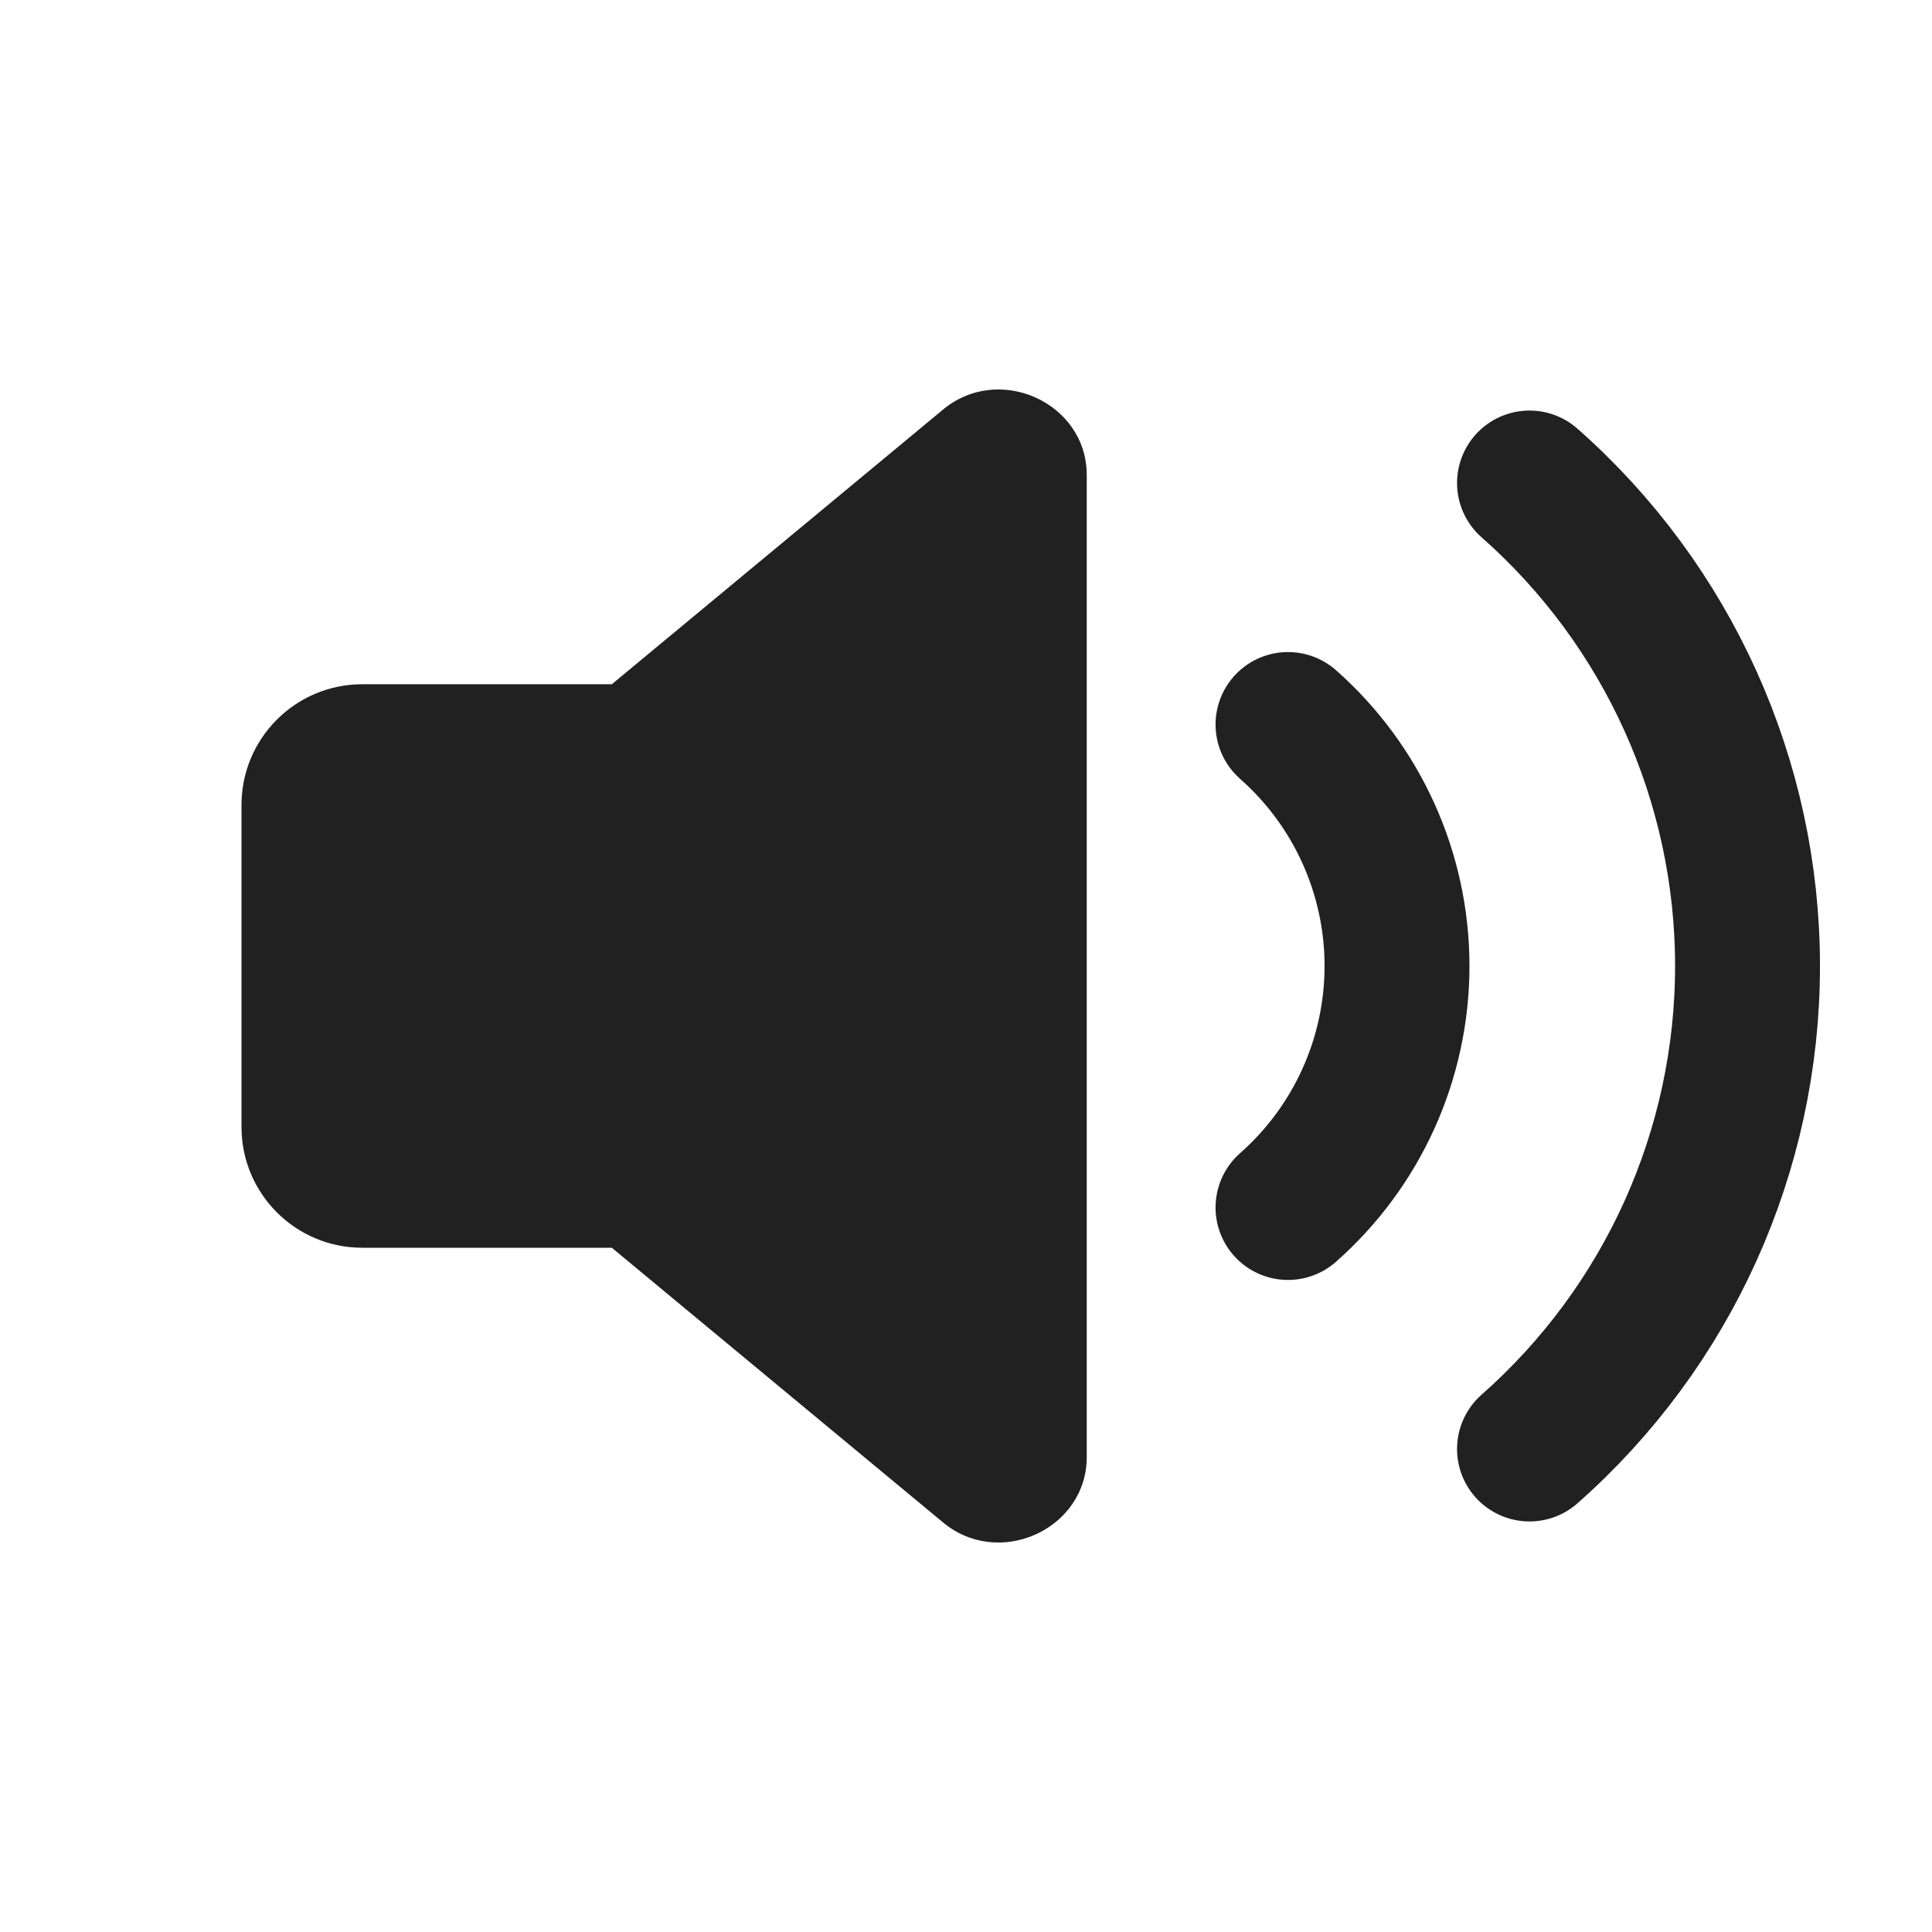
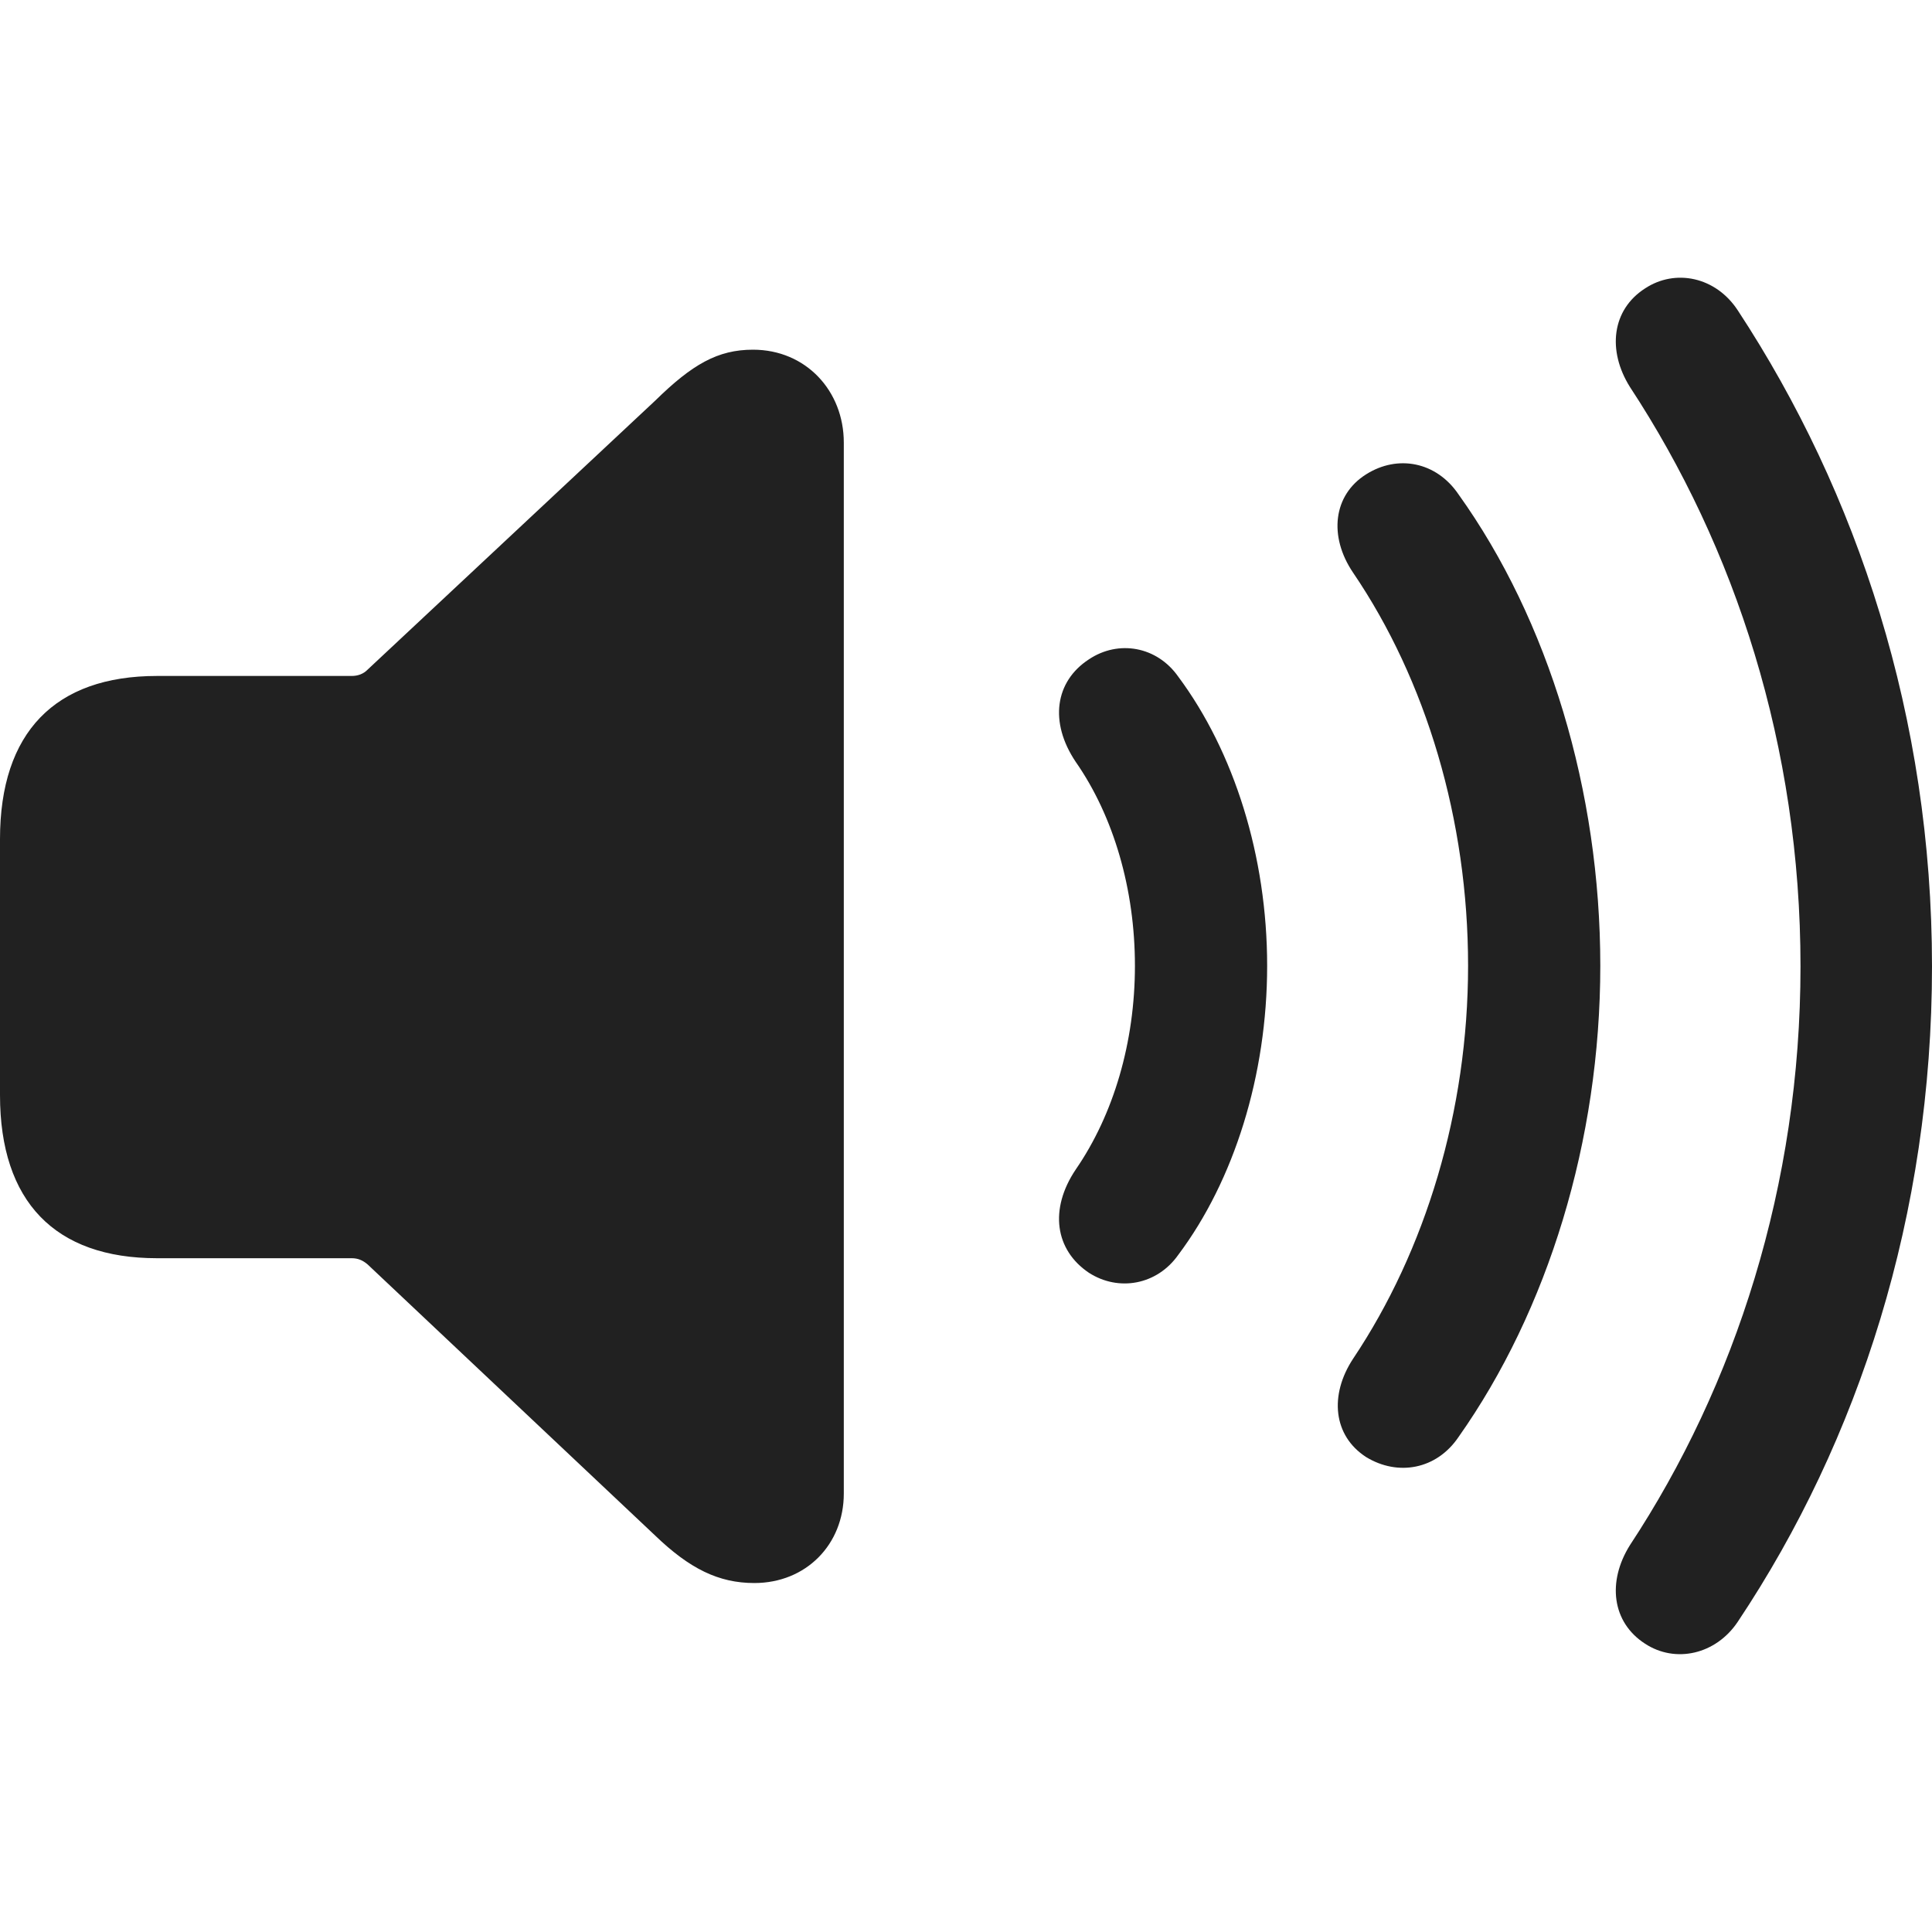
- <svg xmlns="http://www.w3.org/2000/svg" width="24" height="24" viewBox="0 0 24 24" fill="#212121">
-   <path d="M4.5 8.5h3.1l4.1-3.4c.7-.6 1.8-.1 1.8.8v12.2c0 .9-1.1 1.4-1.8.8l-4.1-3.4H4.5A1.5 1.5 0 0 1 3 14v-4a1.5 1.5 0 0 1 1.5-1.5Z" />
-   <path d="M16 9a4 4 0 0 1 0 6m3-9a8 8 0 0 1 0 12" fill="none" stroke="#212121" stroke-width="1.8" stroke-linecap="round" />
+ <svg xmlns="http://www.w3.org/2000/svg" width="16" height="16" viewBox="0 0 16 16">
+   <g id="Layer_1" data-name="Layer 1">
+     <path d="M13.623 13.612 C13.874 13.777 14.21 13.703 14.392 13.43 C15.396 11.925 16 10.055 16 8.003 C16 5.945 15.384 4.082 14.392 2.571 C14.21 2.292 13.874 2.223 13.623 2.389 C13.349 2.565 13.309 2.902 13.498 3.204 C14.37 4.532 14.911 6.179 14.911 8.003 C14.911 9.816 14.37 11.474 13.498 12.797 C13.309 13.099 13.349 13.435 13.623 13.612 Z M6.247 13.11 C6.675 13.11 6.988 12.791 6.988 12.369 L6.988 3.665 C6.988 3.238 6.675 2.896 6.236 2.896 C5.945 2.896 5.734 3.016 5.426 3.318 L3.044 5.546 C3.01 5.581 2.964 5.598 2.913 5.598 L1.3 5.598 C0.456 5.598 0 6.065 0 6.949 L0 9.069 C0 9.952 0.456 10.42 1.3 10.42 L2.913 10.42 C2.964 10.42 3.004 10.437 3.044 10.471 L5.426 12.717 C5.711 12.991 5.951 13.11 6.247 13.11 Z M11.314 12.067 C11.577 12.227 11.896 12.17 12.078 11.902 C12.819 10.853 13.253 9.445 13.253 7.998 C13.253 6.55 12.825 5.136 12.078 4.093 C11.896 3.825 11.577 3.762 11.314 3.928 C11.041 4.099 11.001 4.441 11.206 4.743 C11.81 5.632 12.158 6.789 12.158 7.998 C12.158 9.2 11.805 10.357 11.206 11.252 C11.007 11.554 11.041 11.891 11.314 12.067 Z M9.017 10.54 C9.263 10.699 9.582 10.642 9.758 10.392 C10.22 9.776 10.494 8.904 10.494 7.998 C10.494 7.091 10.22 6.225 9.758 5.604 C9.582 5.353 9.263 5.296 9.017 5.461 C8.738 5.643 8.687 5.98 8.909 6.31 C9.223 6.761 9.399 7.365 9.399 7.998 C9.399 8.63 9.223 9.229 8.909 9.685 C8.687 10.015 8.738 10.352 9.017 10.54 Z" fill="#212121" />
+   </g>
</svg>
